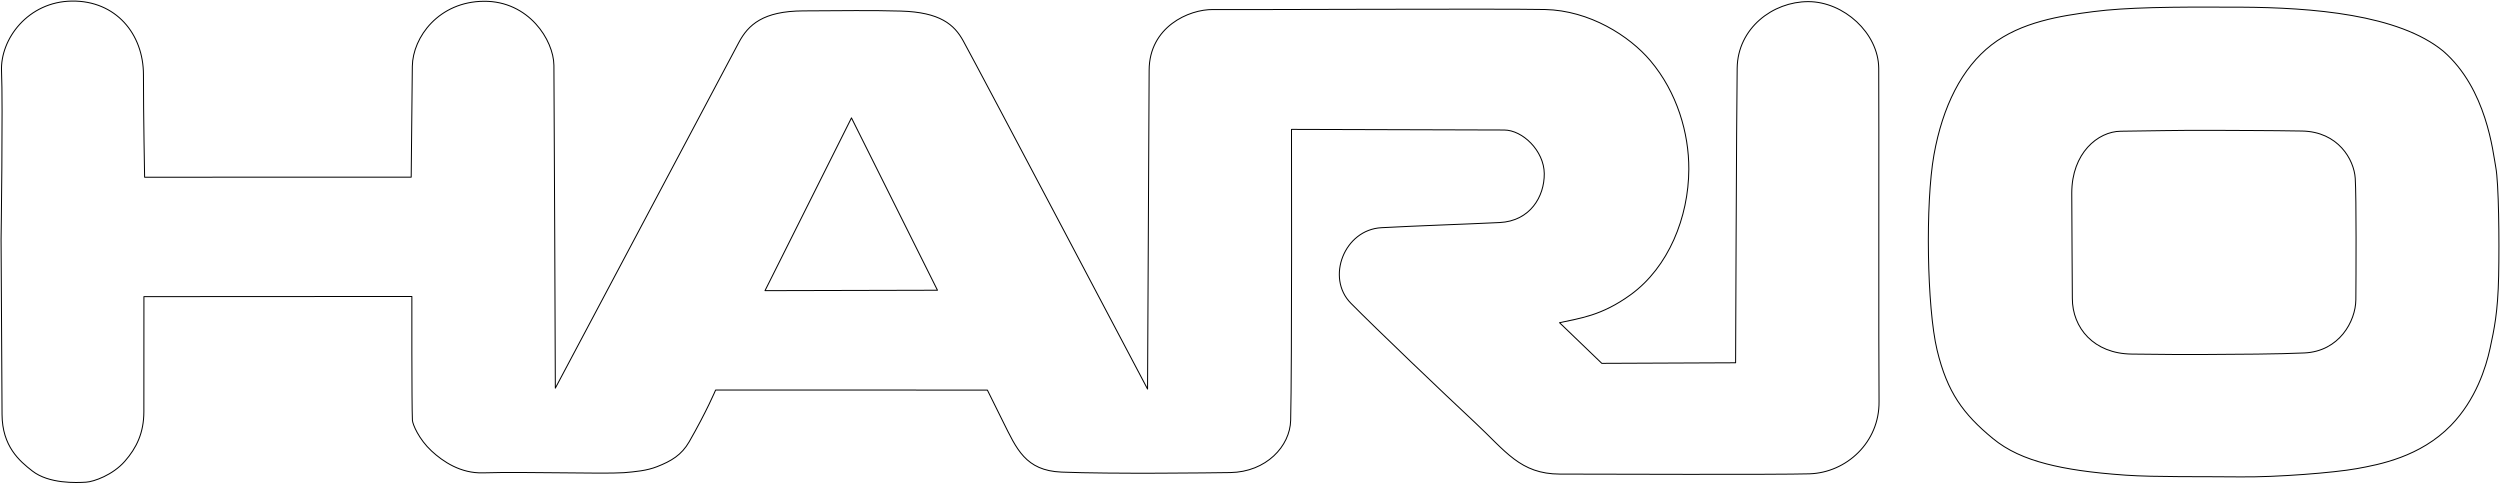
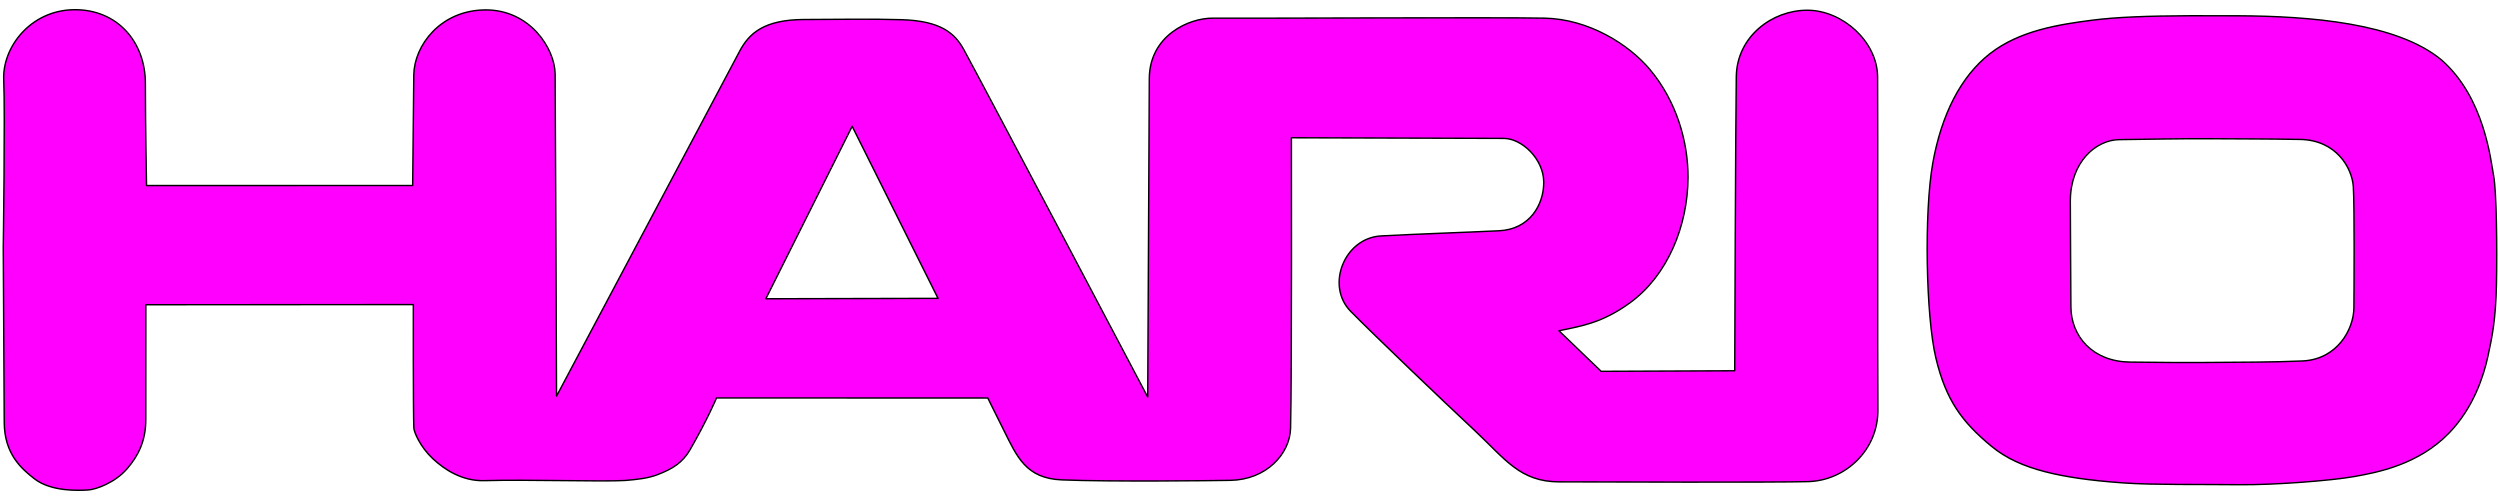
- <svg xmlns="http://www.w3.org/2000/svg" width="174.694mm" height="33.792mm" viewBox="0 0 174.694 33.792" version="1.1" id="svg30617">
+ <svg xmlns="http://www.w3.org/2000/svg" width="175mm" height="35mm" viewBox="0 0 175 35" version="1.1" id="svg30617">
  <defs id="defs30614" />
-   <g id="layer1">
-     <path style="vector-effect:non-scaling-stroke;fill:none;stroke:#000000;stroke-width:0.265;stroke-linecap:round;stroke-linejoin:round;stroke-dasharray:none;stroke-opacity:1;-inkscape-stroke:hairline" d="m 10.057,20.728 -0.004,8.041 c -7.27e-4,1.478 -0.514,2.534 -1.335,3.468 -0.838,0.954 -2.157,1.425 -2.711,1.457 -0.669,0.039 -2.576,0.125 -3.745,-0.78 -0.902,-0.699 -2.107,-1.728 -2.119,-3.952 l -0.068,-12.23 c 0,0 0.134,-9.488 0.032,-11.748 -0.102,-2.261 1.859,-4.873 4.921,-4.909 3.061,-0.036 4.997,2.289 4.996,5.15 -8.62e-4,2.861 0.081,7.158 0.081,7.158 l 18.628,-0.003 c 0,0 0.051,-5.694 0.079,-7.743 0.028,-2.049 1.862,-4.525 5.001,-4.548 3.139,-0.023 4.871,2.714 4.893,4.474 0.022,1.76 0.099,22.559 0.099,22.559 0,0 11.609,-21.871 12.82,-24.15 0.66,-1.241 1.696,-2.198 4.5,-2.211 2.706,-0.013 4.768,-0.047 6.827,0.013 2.743,0.08 3.731,0.943 4.359,2.087 1.259,2.295 12.877,24.325 12.877,24.325 0,0 0.098,-18.614 0.111,-22.285 0.011,-3.017 2.773,-4.258 4.467,-4.234 1.693,0.023 20.089,-0.068 23.198,-0.002 3.109,0.066 5.9,1.845 7.363,3.579 1.874,2.222 2.694,5.073 2.684,7.581 -0.014,3.37 -1.426,6.853 -4.065,8.769 -2.044,1.484 -3.568,1.643 -4.969,1.956 l 2.953,2.84 9.35,-0.04 c 0,0 0.061,-17.421 0.109,-20.596 0.042,-2.777 2.482,-4.64 4.965,-4.64 2.483,4.5e-4 4.904,2.198 4.927,4.654 0.023,2.456 -0.012,20.448 0.022,23.291 0.034,2.844 -2.278,4.973 -4.869,5.051 -2.182,0.066 -14.661,0.024 -17.434,0.018 -2.773,-0.006 -3.787,-1.604 -5.93,-3.601 -2.143,-1.998 -6.932,-6.568 -8.68,-8.344 -1.748,-1.775 -0.456,-5.134 2.142,-5.272 2.599,-0.139 5.626,-0.234 8.256,-0.36 2.136,-0.102 3.137,-1.82 3.122,-3.418 -0.015,-1.599 -1.518,-3.045 -2.804,-3.048 -2.062,-0.006 -14.859,-0.044 -14.859,-0.044 0,0 0.035,16.549 -0.059,20.335 -0.044,1.803 -1.704,3.605 -4.221,3.646 -1.319,0.021 -8.302,0.108 -11.789,-0.033 -2.529,-0.102 -3.141,-1.63 -4.092,-3.531 -0.801,-1.601 -1.09,-2.2 -1.09,-2.2 l -18.99,-0.004 c 0,0 -0.624,1.485 -1.846,3.614 -0.536,0.933 -1.254,1.351 -2.243,1.74 -0.721,0.284 -1.508,0.353 -2.315,0.422 -1.553,0.1 -6.833,-0.079 -9.843,0.012 -1.571,0.048 -2.803,-0.787 -3.601,-1.526 -0.881,-0.816 -1.326,-1.861 -1.34,-2.157 -0.05,-1.061 -0.038,-8.642 -0.038,-8.642 z" id="path14487" />
-     <path style="vector-effect:non-scaling-stroke;fill:none;stroke:#000000;stroke-width:0.265;stroke-linecap:butt;stroke-linejoin:round;stroke-dasharray:none;stroke-opacity:1;-inkscape-stroke:hairline" d="m 59.499,8.239 c 2.003,4.014 4.006,8.028 6.009,12.042 -4.017,0.01 -8.034,0.019 -12.052,0.029 2.014,-4.024 4.029,-8.047 6.043,-12.071 z" id="path17393" />
-     <path style="vector-effect:non-scaling-stroke;fill:none;stroke:#000000;stroke-width:0.265;stroke-linecap:butt;stroke-linejoin:miter;stroke-dasharray:none;stroke-opacity:1;-inkscape-stroke:hairline" d="m 160.853,9.156 c 2.536,0.043 3.64,1.998 3.725,3.302 0.085,1.304 0.056,6.985 0.043,8.487 -0.014,1.502 -1.157,3.605 -3.594,3.718 -1.787,0.083 -4.796,0.098 -6.834,0.107 -2.038,0.009 -2.565,2.9e-4 -5.229,-0.028 -2.664,-0.028 -4.154,-1.839 -4.154,-3.893 -3e-5,-2.055 -0.04,-4.566 -0.04,-7.357 0,-2.791 1.822,-4.306 3.424,-4.322 1.603,-0.015 4.38,-0.079 6.494,-0.062 2.114,0.017 3.628,0.005 6.164,0.048 z" id="path19575" />
-     <path style="vector-effect:non-scaling-stroke;fill:none;stroke:#000000;stroke-width:0.265;stroke-linecap:butt;stroke-linejoin:miter;stroke-dasharray:none;stroke-opacity:1;-inkscape-stroke:hairline" d="m 170.741,3.584 c 3.032,2.645 3.457,7.05 3.66,8.118 0.203,1.068 0.251,5.068 0.198,7.596 -0.053,2.529 -0.31,3.706 -0.599,5.045 -0.29,1.339 -0.994,3.59 -2.732,5.379 -2.145,2.208 -5.012,2.743 -6.587,3.026 -1.575,0.284 -5.59,0.606 -8.151,0.576 -2.6,-0.03 -5.965,0.022 -8,-0.121 -2.457,-0.172 -4.159,-0.434 -5.525,-0.787 -1.508,-0.391 -2.731,-0.934 -3.76,-1.784 -2.058,-1.701 -3.174,-3.209 -3.885,-6.164 -0.711,-2.955 -0.826,-10.267 -0.22,-13.648 0.606,-3.381 1.948,-6.075 4.022,-7.684 2.075,-1.609 4.833,-2.03 7.113,-2.324 2.28,-0.294 5.347,-0.34 10.303,-0.311 4.956,0.029 11.033,0.498 14.162,3.082 z" id="path26119" />
+   <g id="g1" style="stroke-width:0.1;stroke-dasharray:none">
+     <path id="path26119" style="fill:#ff00ff;stroke:#000000;stroke-width:0.1;stroke-linecap:butt;stroke-linejoin:miter;stroke-dasharray:none;stroke-opacity:1" d="M 153.352 1.101 C 150.292 1.116 148.139 1.196 146.429 1.417 C 144.149 1.711 141.39 2.132 139.316 3.741 C 137.241 5.35 135.899 8.044 135.293 11.425 C 134.687 14.805 134.803 22.118 135.514 25.073 C 136.224 28.027 137.34 29.535 139.398 31.236 C 140.427 32.087 141.65 32.63 143.158 33.021 C 144.524 33.374 146.226 33.636 148.683 33.808 C 150.718 33.951 154.083 33.899 156.683 33.929 C 159.243 33.958 163.259 33.636 164.834 33.352 C 166.409 33.069 169.276 32.534 171.421 30.326 C 173.159 28.538 173.863 26.287 174.153 24.948 C 174.442 23.609 174.699 22.431 174.752 19.903 C 174.805 17.374 174.757 13.374 174.554 12.306 C 174.351 11.238 173.926 6.833 170.894 4.188 C 167.765 1.605 161.688 1.135 156.732 1.106 C 155.493 1.099 154.372 1.096 153.352 1.101 z M 154.841 9.712 C 156.955 9.729 158.47 9.717 161.006 9.76 C 163.541 9.803 164.646 11.758 164.731 13.062 C 164.816 14.365 164.787 20.047 164.773 21.549 C 164.76 23.05 163.616 25.154 161.179 25.267 C 159.392 25.35 156.384 25.365 154.346 25.374 C 152.308 25.383 151.781 25.375 149.117 25.346 C 146.453 25.318 144.963 23.508 144.963 21.453 C 144.963 19.399 144.923 16.887 144.923 14.096 C 144.923 11.305 146.745 9.79 148.348 9.774 C 149.95 9.759 152.727 9.695 154.841 9.712 z " />
+     <path id="path14487" style="fill:#ff00ff;stroke:#000000;stroke-width:0.1;stroke-linecap:round;stroke-linejoin:round;stroke-dasharray:none;stroke-opacity:1" d="M 5.181 0.68 C 2.12 0.716 0.158 3.328 0.26 5.589 C 0.363 7.849 0.228 17.337 0.228 17.337 L 0.296 29.567 C 0.308 31.791 1.513 32.82 2.415 33.519 C 3.583 34.424 5.491 34.338 6.16 34.299 C 6.714 34.266 8.033 33.795 8.871 32.841 C 9.692 31.907 10.205 30.851 10.206 29.373 L 10.21 21.332 L 28.932 21.321 C 28.932 21.321 28.919 28.902 28.969 29.963 C 28.983 30.258 29.428 31.303 30.309 32.119 C 31.106 32.858 32.339 33.693 33.91 33.645 C 36.92 33.554 42.199 33.733 43.752 33.633 C 44.56 33.565 45.346 33.495 46.067 33.211 C 47.057 32.822 47.775 32.405 48.311 31.471 C 49.532 29.343 50.157 27.857 50.157 27.857 L 69.147 27.861 C 69.147 27.861 69.436 28.461 70.237 30.061 C 71.188 31.962 71.8 33.49 74.329 33.592 C 77.816 33.733 84.8 33.647 86.118 33.625 C 88.635 33.584 90.295 31.782 90.34 29.979 C 90.433 26.193 90.399 9.644 90.399 9.644 C 90.399 9.644 103.195 9.682 105.257 9.688 C 106.543 9.691 108.046 11.137 108.061 12.736 C 108.076 14.334 107.075 16.052 104.939 16.154 C 102.309 16.28 99.282 16.375 96.684 16.514 C 94.085 16.652 92.793 20.01 94.541 21.786 C 96.289 23.561 101.078 28.132 103.221 30.129 C 105.364 32.127 106.378 33.725 109.151 33.731 C 111.924 33.737 124.403 33.779 126.585 33.713 C 129.175 33.635 131.487 31.506 131.453 28.662 C 131.42 25.819 131.455 7.827 131.432 5.371 C 131.41 2.915 128.988 0.718 126.505 0.717 C 124.022 0.717 121.582 2.58 121.54 5.357 C 121.491 8.532 121.43 25.953 121.43 25.953 L 112.081 25.993 L 109.128 23.154 C 110.529 22.841 112.053 22.681 114.097 21.198 C 116.737 19.282 118.148 15.799 118.162 12.429 C 118.173 9.922 117.353 7.071 115.479 4.849 C 114.016 3.115 111.224 1.336 108.116 1.27 C 105.007 1.203 86.612 1.295 84.918 1.272 C 83.225 1.248 80.463 2.49 80.451 5.506 C 80.438 9.177 80.34 27.792 80.34 27.792 C 80.34 27.792 68.722 5.761 67.464 3.466 C 66.837 2.323 65.848 1.46 63.105 1.379 C 61.046 1.319 58.985 1.353 56.278 1.366 C 53.474 1.379 52.438 2.336 51.778 3.577 C 50.567 5.856 38.958 27.727 38.958 27.727 C 38.958 27.727 38.881 6.928 38.859 5.168 C 38.836 3.408 37.104 0.671 33.965 0.694 C 30.827 0.717 28.993 3.193 28.965 5.242 C 28.937 7.291 28.886 12.985 28.886 12.985 L 10.258 12.988 C 10.258 12.988 10.176 8.69 10.177 5.83 C 10.178 2.969 8.242 0.644 5.181 0.68 z M 59.652 8.842 C 61.655 12.856 63.658 16.87 65.661 20.884 C 61.643 20.894 57.626 20.904 53.609 20.913 C 55.623 16.89 57.638 12.866 59.652 8.842 z " />
  </g>
</svg>
